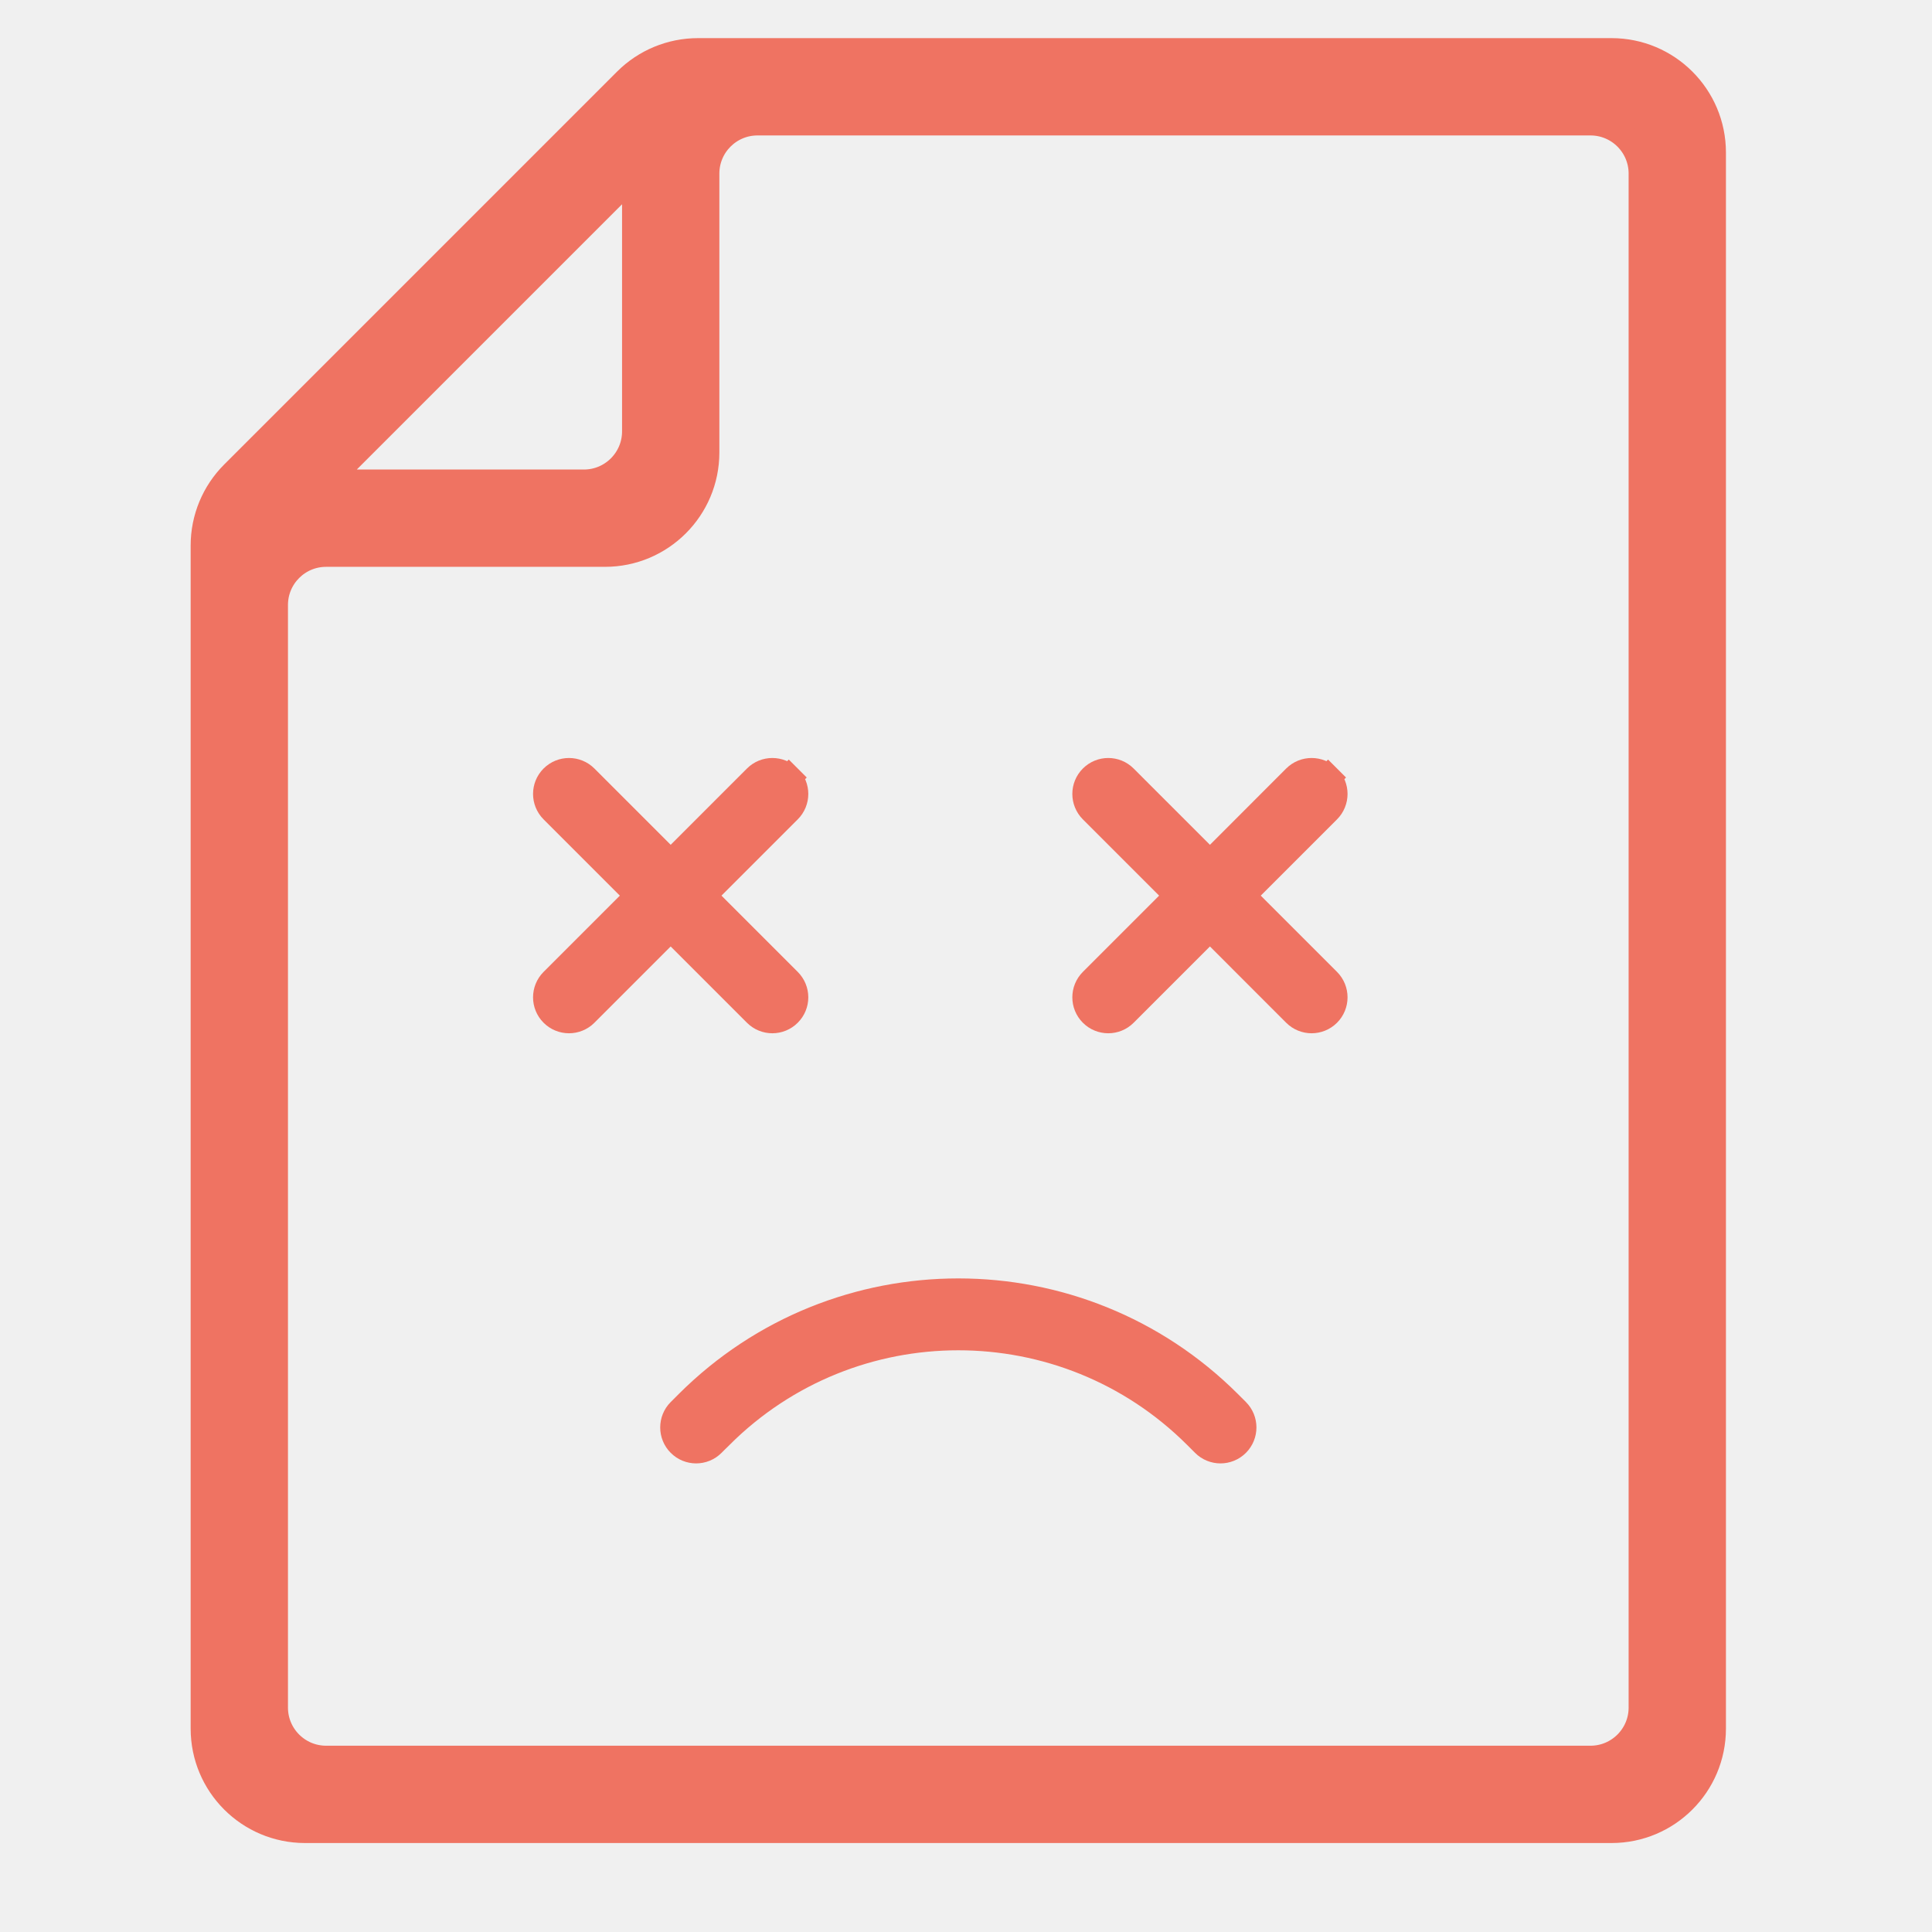
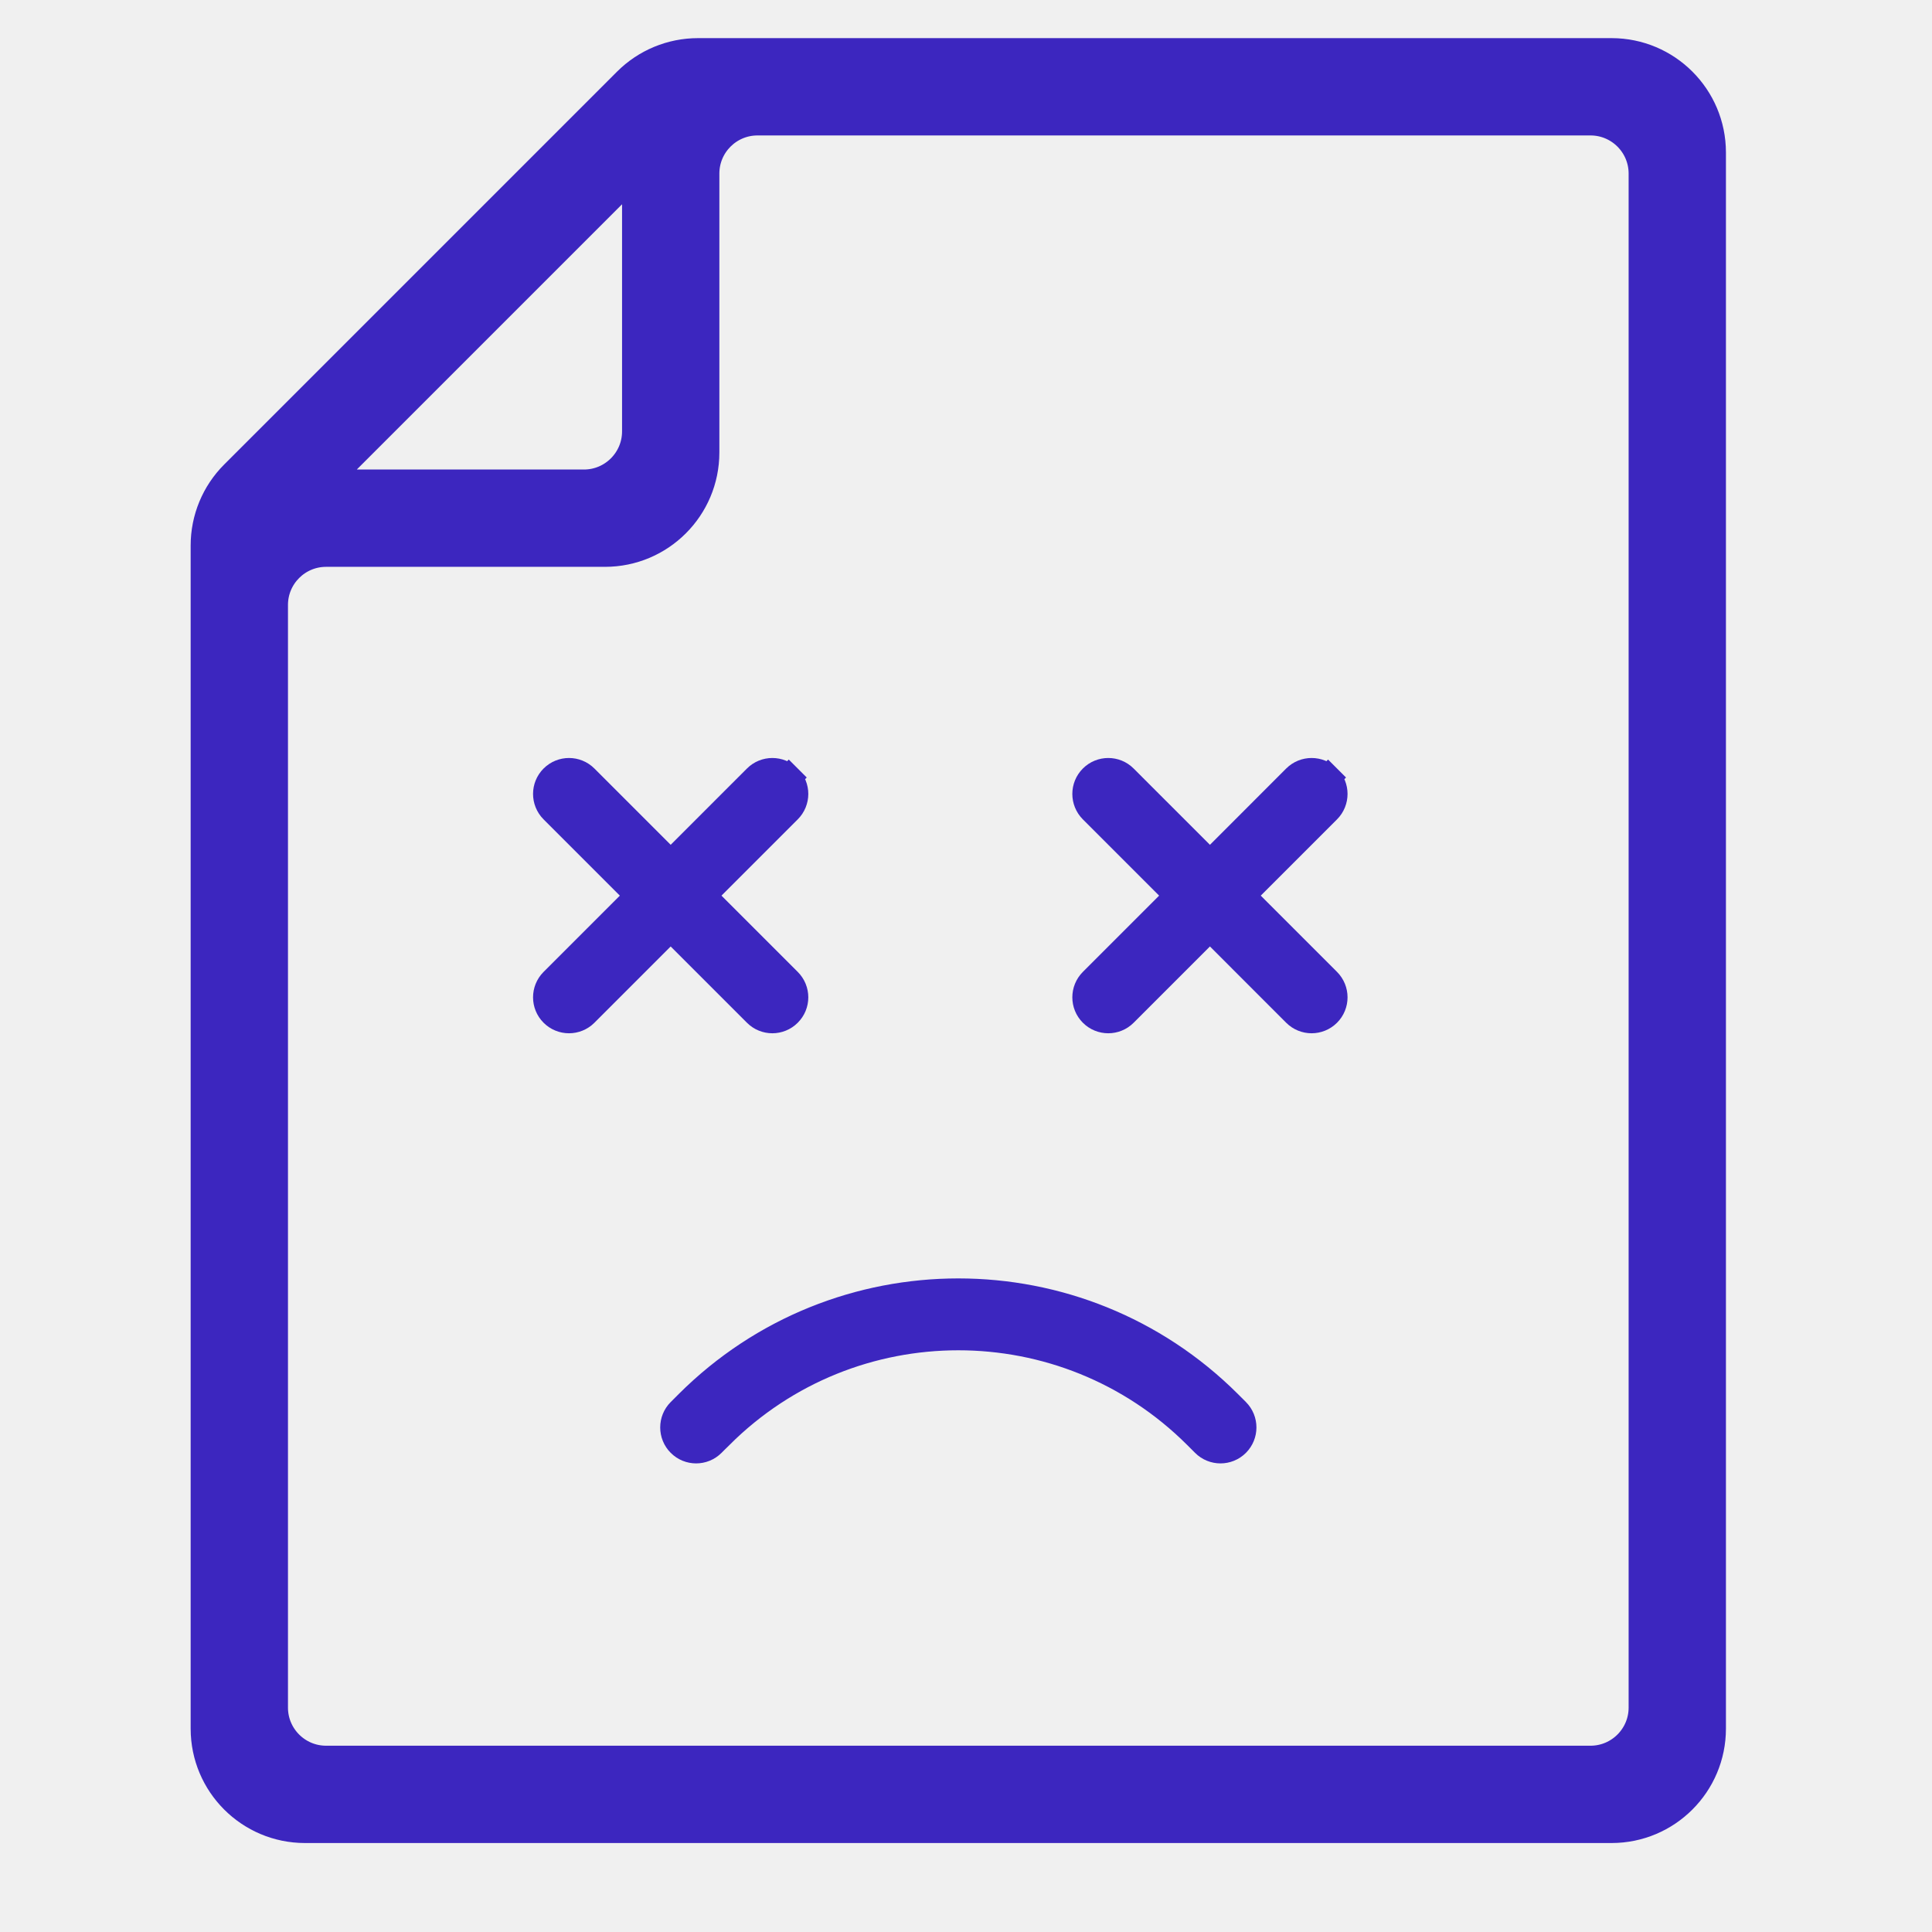
<svg xmlns="http://www.w3.org/2000/svg" width="38" height="38" viewBox="0 0 38 38" fill="none">
  <mask id="mask0" maskUnits="userSpaceOnUse" x="0" y="0" width="38" height="38">
    <rect width="38" height="38" fill="white" />
  </mask>
  <g mask="url(#mask0)">
-     <path d="M13.728 1C13.197 1 12.688 1.211 12.313 1.586L4.586 9.313C4.211 9.688 4 10.197 4 10.728V34C4 35.105 4.895 36 6 36H31.697C32.801 36 33.697 35.105 33.697 34V3C33.697 1.895 32.801 1 31.697 1H13.728ZM12.485 3.414V8.485C12.485 9.037 12.037 9.485 11.485 9.485H6.414L12.485 3.414ZM32.283 33.586C32.283 34.138 31.835 34.586 31.283 34.586H6.414C5.862 34.586 5.414 34.138 5.414 33.586V11.899C5.414 11.347 5.862 10.899 6.414 10.899H11.899C13.004 10.899 13.899 10.004 13.899 8.899V3.414C13.899 2.862 14.347 2.414 14.899 2.414H31.283C31.835 2.414 32.283 2.862 32.283 3.414V33.586Z" fill="#EF7362" stroke="#EF7362" stroke-width="0.5" stroke-linecap="round" />
-     <path d="M13.015 16.793L13.191 16.97L13.368 16.793L14.868 15.293C15.046 15.114 15.336 15.114 15.514 15.293L15.691 15.116L15.514 15.293C15.693 15.471 15.693 15.76 15.514 15.939L14.014 17.439L13.838 17.616L14.014 17.793L15.514 19.293C15.693 19.472 15.693 19.761 15.514 19.939C15.336 20.118 15.046 20.118 14.868 19.939L13.368 18.439L13.191 18.262L13.015 18.439L11.515 19.939C11.336 20.118 11.047 20.118 10.868 19.939C10.69 19.761 10.69 19.472 10.868 19.293L12.368 17.793L12.545 17.616L12.368 17.439L10.868 15.939C10.69 15.76 10.69 15.471 10.868 15.293C11.047 15.114 11.336 15.114 11.515 15.293L13.015 16.793Z" fill="#EF7362" stroke="#EF7362" stroke-width="0.5" />
-     <path d="M23.975 18.439L23.798 18.262L23.621 18.439L22.121 19.939C21.943 20.118 21.653 20.118 21.475 19.939C21.297 19.761 21.297 19.472 21.475 19.293L22.975 17.793L23.151 17.616L22.975 17.439L21.475 15.939C21.297 15.76 21.297 15.471 21.475 15.293C21.653 15.114 21.943 15.114 22.121 15.293L23.621 16.793L23.798 16.97L23.975 16.793L25.474 15.293C25.653 15.114 25.942 15.114 26.121 15.293L26.298 15.116L26.121 15.293C26.299 15.471 26.299 15.76 26.121 15.939L24.621 17.439L24.444 17.616L24.621 17.793L26.121 19.293C26.299 19.472 26.299 19.761 26.121 19.939C25.942 20.118 25.653 20.118 25.474 19.939L23.975 18.439Z" fill="#EF7362" stroke="#EF7362" stroke-width="0.5" />
-     <path d="M14.173 28.242L14.172 28.242L14.015 28.399C13.837 28.578 13.547 28.578 13.369 28.399C13.191 28.221 13.191 27.931 13.369 27.753L13.526 27.596C13.526 27.596 13.526 27.596 13.526 27.596C16.468 24.661 21.23 24.661 24.172 27.596L24.329 27.753C24.507 27.931 24.507 28.221 24.329 28.399C24.15 28.578 23.861 28.578 23.682 28.399L23.525 28.242L23.525 28.242C20.941 25.664 16.757 25.664 14.173 28.242Z" fill="#EF7362" stroke="#EF7362" stroke-width="0.5" />
+     <path d="M13.728 1C13.197 1 12.688 1.211 12.313 1.586L4.586 9.313C4.211 9.688 4 10.197 4 10.728V34C4 35.105 4.895 36 6 36H31.697C32.801 36 33.697 35.105 33.697 34V3C33.697 1.895 32.801 1 31.697 1H13.728ZM12.485 3.414V8.485C12.485 9.037 12.037 9.485 11.485 9.485H6.414L12.485 3.414ZM32.283 33.586C32.283 34.138 31.835 34.586 31.283 34.586H6.414C5.862 34.586 5.414 34.138 5.414 33.586V11.899C5.414 11.347 5.862 10.899 6.414 10.899H11.899C13.004 10.899 13.899 10.004 13.899 8.899V3.414C13.899 2.862 14.347 2.414 14.899 2.414H31.283C31.835 2.414 32.283 2.862 32.283 3.414V33.586Z" fill="#3c26bf" stroke="#3c26bf" stroke-width="0.5" stroke-linecap="round" />
+     <path d="M13.015 16.793L13.191 16.97L13.368 16.793L14.868 15.293C15.046 15.114 15.336 15.114 15.514 15.293L15.691 15.116L15.514 15.293C15.693 15.471 15.693 15.76 15.514 15.939L14.014 17.439L13.838 17.616L14.014 17.793L15.514 19.293C15.693 19.472 15.693 19.761 15.514 19.939C15.336 20.118 15.046 20.118 14.868 19.939L13.368 18.439L13.191 18.262L13.015 18.439L11.515 19.939C11.336 20.118 11.047 20.118 10.868 19.939C10.69 19.761 10.69 19.472 10.868 19.293L12.368 17.793L12.545 17.616L12.368 17.439L10.868 15.939C10.69 15.76 10.69 15.471 10.868 15.293C11.047 15.114 11.336 15.114 11.515 15.293L13.015 16.793Z" fill="#3c26bf" stroke="#3c26bf" stroke-width="0.5" />
+     <path d="M23.975 18.439L23.798 18.262L23.621 18.439L22.121 19.939C21.943 20.118 21.653 20.118 21.475 19.939C21.297 19.761 21.297 19.472 21.475 19.293L22.975 17.793L23.151 17.616L22.975 17.439L21.475 15.939C21.297 15.76 21.297 15.471 21.475 15.293C21.653 15.114 21.943 15.114 22.121 15.293L23.621 16.793L23.798 16.97L23.975 16.793L25.474 15.293C25.653 15.114 25.942 15.114 26.121 15.293L26.298 15.116L26.121 15.293C26.299 15.471 26.299 15.76 26.121 15.939L24.621 17.439L24.444 17.616L24.621 17.793L26.121 19.293C26.299 19.472 26.299 19.761 26.121 19.939C25.942 20.118 25.653 20.118 25.474 19.939L23.975 18.439Z" fill="#3c26bf" stroke="#3c26bf" stroke-width="0.5" />
+     <path d="M14.173 28.242L14.172 28.242L14.015 28.399C13.837 28.578 13.547 28.578 13.369 28.399C13.191 28.221 13.191 27.931 13.369 27.753L13.526 27.596C13.526 27.596 13.526 27.596 13.526 27.596C16.468 24.661 21.23 24.661 24.172 27.596L24.329 27.753C24.507 27.931 24.507 28.221 24.329 28.399C24.15 28.578 23.861 28.578 23.682 28.399L23.525 28.242L23.525 28.242C20.941 25.664 16.757 25.664 14.173 28.242Z" fill="#3c26bf" stroke="#3c26bf" stroke-width="0.5" />
  </g>
</svg>
